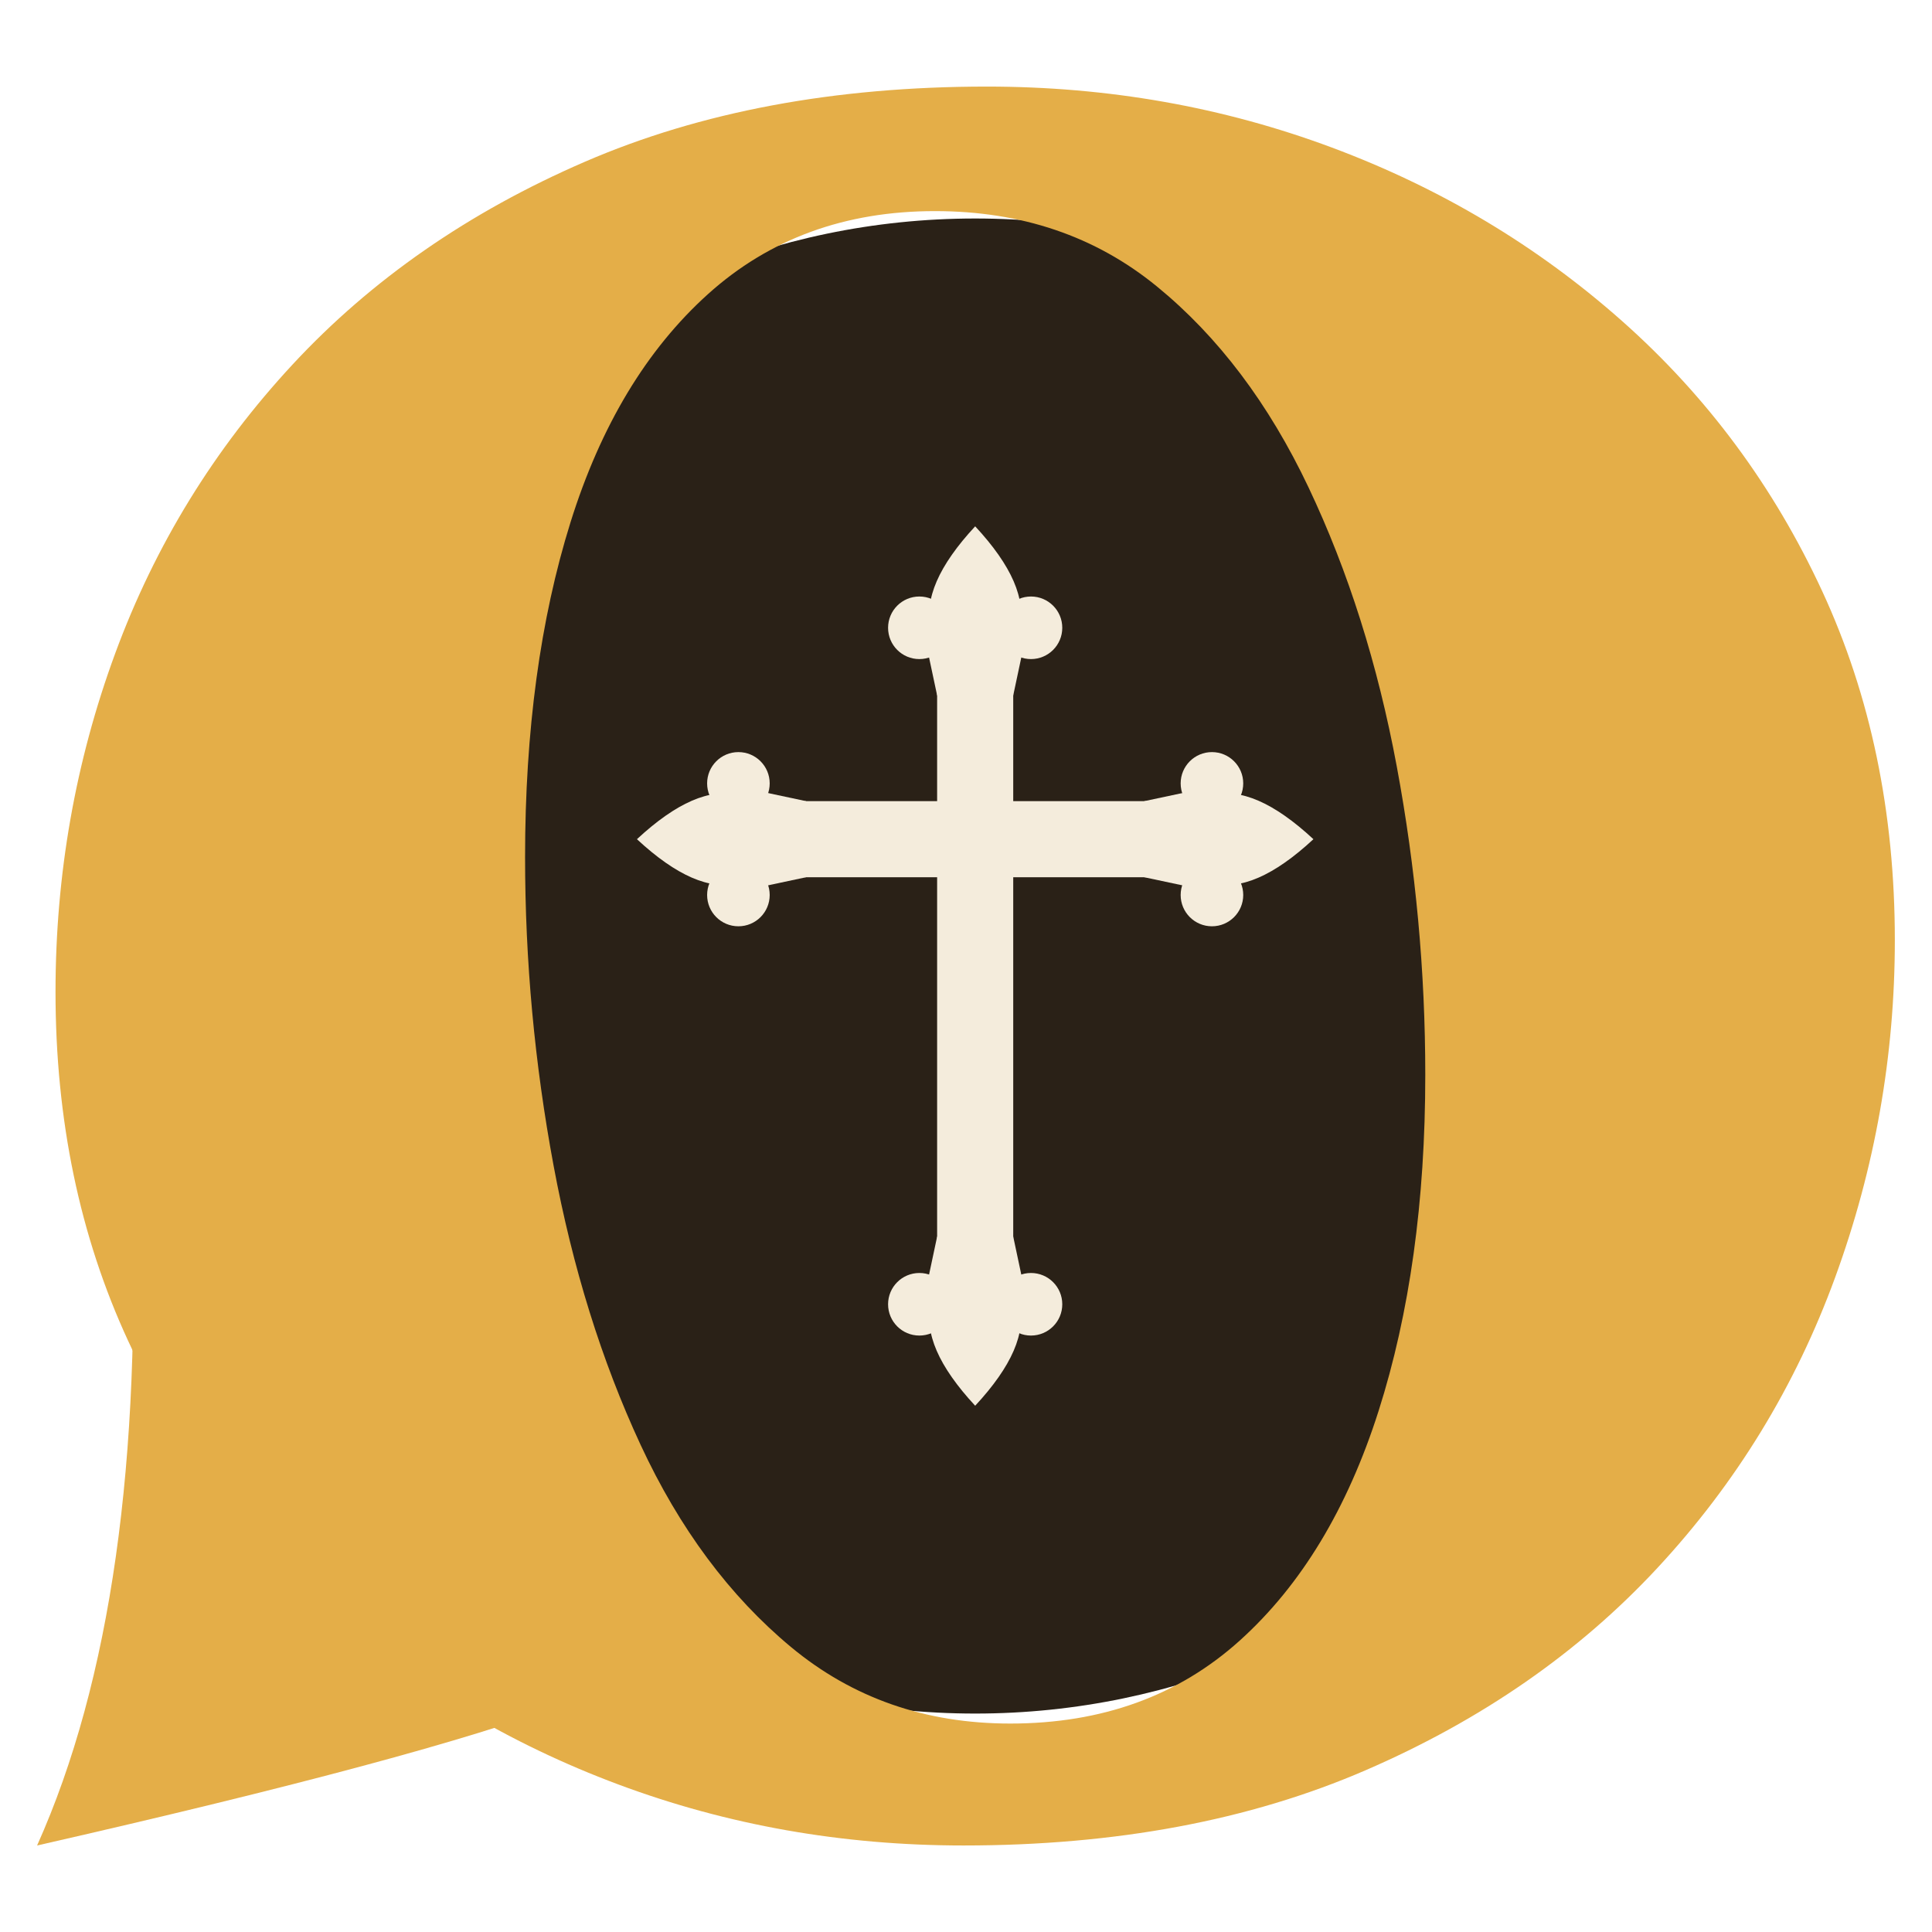
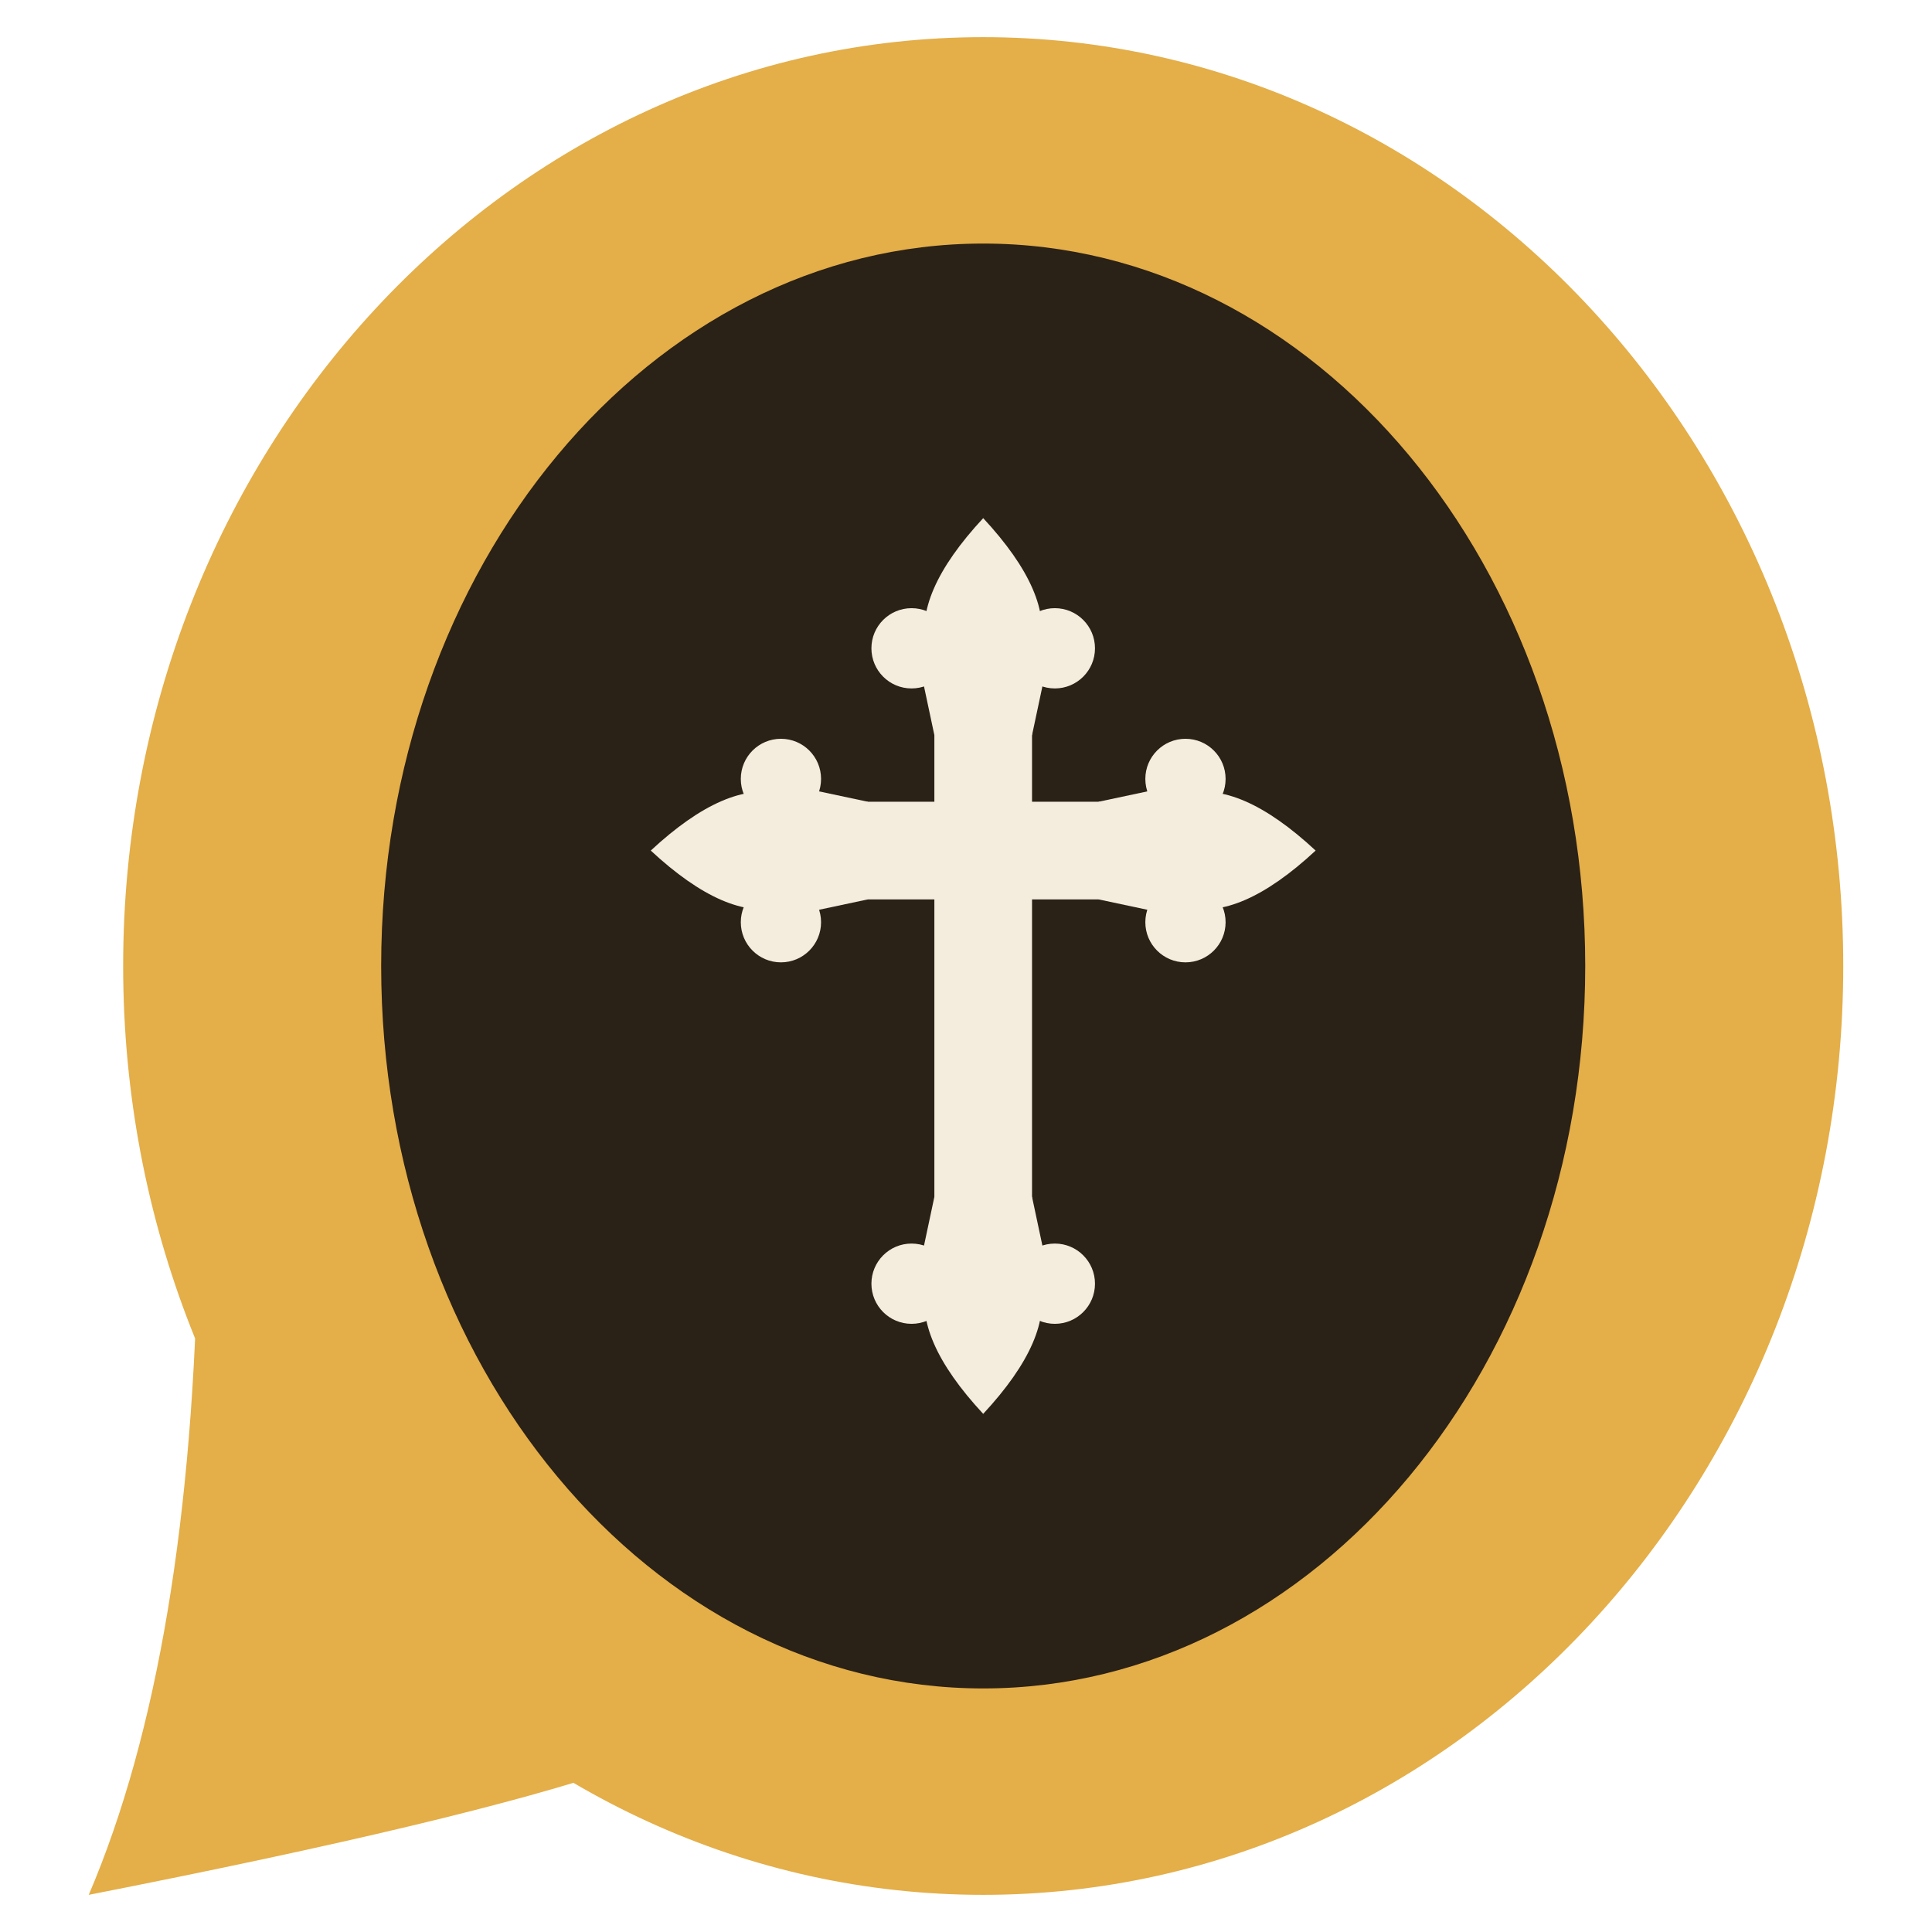
- <svg xmlns="http://www.w3.org/2000/svg" viewBox="1.44 -278.95 297.89 297.89" role="img" aria-label="Learn Orthodoxy icon, Latin cross">
-   <ellipse cx="151.8" cy="-130" rx="113.44" ry="115.26" fill="#2A2117" />
-   <path fill="#E4AE48" d="M150 5.6Q122 5.6 96.8 -3.8Q71.6 -13.2 52 -30.6Q32.4 -48 21.2 -72.2Q10 -96.4 10 -126Q10 -153.2 19.2 -178.2Q28.4 -203.2 46.6 -222.8Q64.8 -242.4 91.6 -254Q118.4 -265.6 153.6 -265.6Q181.6 -265.6 206.8 -256.2Q232 -246.8 251.6 -229.4Q271.2 -212 282.4 -187.8Q293.6 -163.6 293.6 -134Q293.6 -107.2 284.4 -82Q275.2 -56.8 257 -37.2Q238.8 -17.6 212 -6Q185.2 5.6 150 5.6ZM157.2 -13.2Q178.4 -13.2 192.6 -26Q206.8 -38.8 214 -61.4Q221.2 -84 221.2 -113.2Q221.2 -137.2 216.8 -160.8Q212.4 -184.4 203.2 -203.8Q194 -223.2 179.8 -234.8Q165.6 -246.4 145.6 -246.4Q124.8 -246.4 110.6 -233.6Q96.4 -220.8 89.4 -198.4Q82.4 -176 82.4 -146.8Q82.4 -122.8 86.8 -99.2Q91.2 -75.6 100.2 -56.2Q109.2 -36.8 123.4 -25Q137.6 -13.2 157.2 -13.2Z" />
-   <path fill="#E4AE48" d="M21.68 -96.66Q24.18 -32.37 7.16 5.6Q66.72 -7.96 88.56 -16.26A134.71 128.82 0 0 1 21.68 -96.66Z" />
-   <g fill="#F4ECDC" transform="translate(151.8 -130) scale(1.3038)">
-     <rect x="-4.5" y="-42" width="9" height="84" />
-     <rect x="-30" y="-19.5" width="60" height="9" />
-     <path d="M4.5 -32L6.2 -40L-6.2 -40L-4.5 -32Z" />
-     <path d="M5.2 -40Q6.5 -45 0 -52Q-6.5 -45 -5.2 -40Z" />
-     <circle cx="6.6" cy="-40" r="3.7" />
-     <circle cx="-6.6" cy="-40" r="3.7" />
-     <path d="M-4.5 32L-6.2 40L6.2 40L4.5 32Z" />
-     <path d="M-5.2 40Q-6.5 45 0 52Q6.5 45 5.2 40Z" />
-     <circle cx="-6.6" cy="40" r="3.7" />
-     <circle cx="6.6" cy="40" r="3.7" />
-     <path d="M-20 -19.5L-28 -21.2L-28 -8.8L-20 -10.5Z" />
-     <path d="M-28 -20.2Q-33 -21.5 -40 -15Q-33 -8.5 -28 -9.8Z" />
-     <circle cx="-28" cy="-21.6" r="3.7" />
-     <circle cx="-28" cy="-8.4" r="3.7" />
-     <path d="M20 -10.5L28 -8.8L28 -21.2L20 -19.5Z" />
-     <path d="M28 -9.8Q33 -8.5 40 -15Q33 -21.5 28 -20.2Z" />
-     <circle cx="28" cy="-8.4" r="3.7" />
-     <circle cx="28" cy="-21.6" r="3.7" />
+ <svg xmlns="http://www.w3.org/2000/svg" viewBox="-114.32 -112.32 224.64 224.64" role="img" aria-label="Learn Orthodoxy icon, Latin budded cross">
+   <ellipse cx="0" cy="0" rx="85" ry="96" fill="#2A2117" />
+   <path fill="#E4AE48" d="M-100 0A100 108 0 1 1 100 0A100 108 0 1 1 -100 0ZM-91.3 32.04A96 103.68 0 0 0 -42.08 93.19Q-60 99.36 -104 108Q-92 79.92 -91.3 32.04ZM-70 0A70 84 0 1 0 70 0A70 84 0 1 0 -70 0Z" />
+   <g fill="#F4ECDC" transform="translate(0 0) scale(1.0324)">
+     <rect x="-5.5" y="-37" width="11" height="74" />
+     <rect x="-24" y="-18.5" width="48" height="11" />
+     <g transform="translate(0 -37)">
+       <path d="M5.5 11L7.58 1.22L-7.58 1.22L-5.5 11Z" />
+       <path d="M6.36 1.22Q7.94 -4.89 0 -13.44Q-7.94 -4.89 -6.36 1.22Z" />
+       <circle cx="8.07" cy="1.22" r="4.52" />
+       <circle cx="-8.07" cy="1.22" r="4.52" />
+     </g>
+     <g transform="translate(0 37) rotate(180)">
+       <path d="M5.5 11L7.58 1.22L-7.58 1.22L-5.5 11Z" />
+       <path d="M6.36 1.22Q7.94 -4.89 0 -13.44Q-7.94 -4.89 -6.36 1.22Z" />
+       <circle cx="8.07" cy="1.22" r="4.52" />
+       <circle cx="-8.07" cy="1.22" r="4.52" />
+     </g>
+     <g transform="translate(-24 -13) rotate(-90)">
+       <path d="M5.5 11L7.58 1.22L-7.58 1.22L-5.5 11Z" />
+       <path d="M6.36 1.22Q7.94 -4.89 0 -13.44Q-7.94 -4.89 -6.36 1.22Z" />
+       <circle cx="8.07" cy="1.22" r="4.52" />
+       <circle cx="-8.07" cy="1.22" r="4.52" />
+     </g>
+     <g transform="translate(24 -13) rotate(90)">
+       <path d="M5.5 11L7.58 1.22L-7.58 1.22L-5.5 11Z" />
+       <path d="M6.36 1.22Q7.94 -4.89 0 -13.44Q-7.94 -4.89 -6.36 1.22Z" />
+       <circle cx="8.07" cy="1.22" r="4.52" />
+       <circle cx="-8.07" cy="1.22" r="4.52" />
+     </g>
  </g>
</svg>
